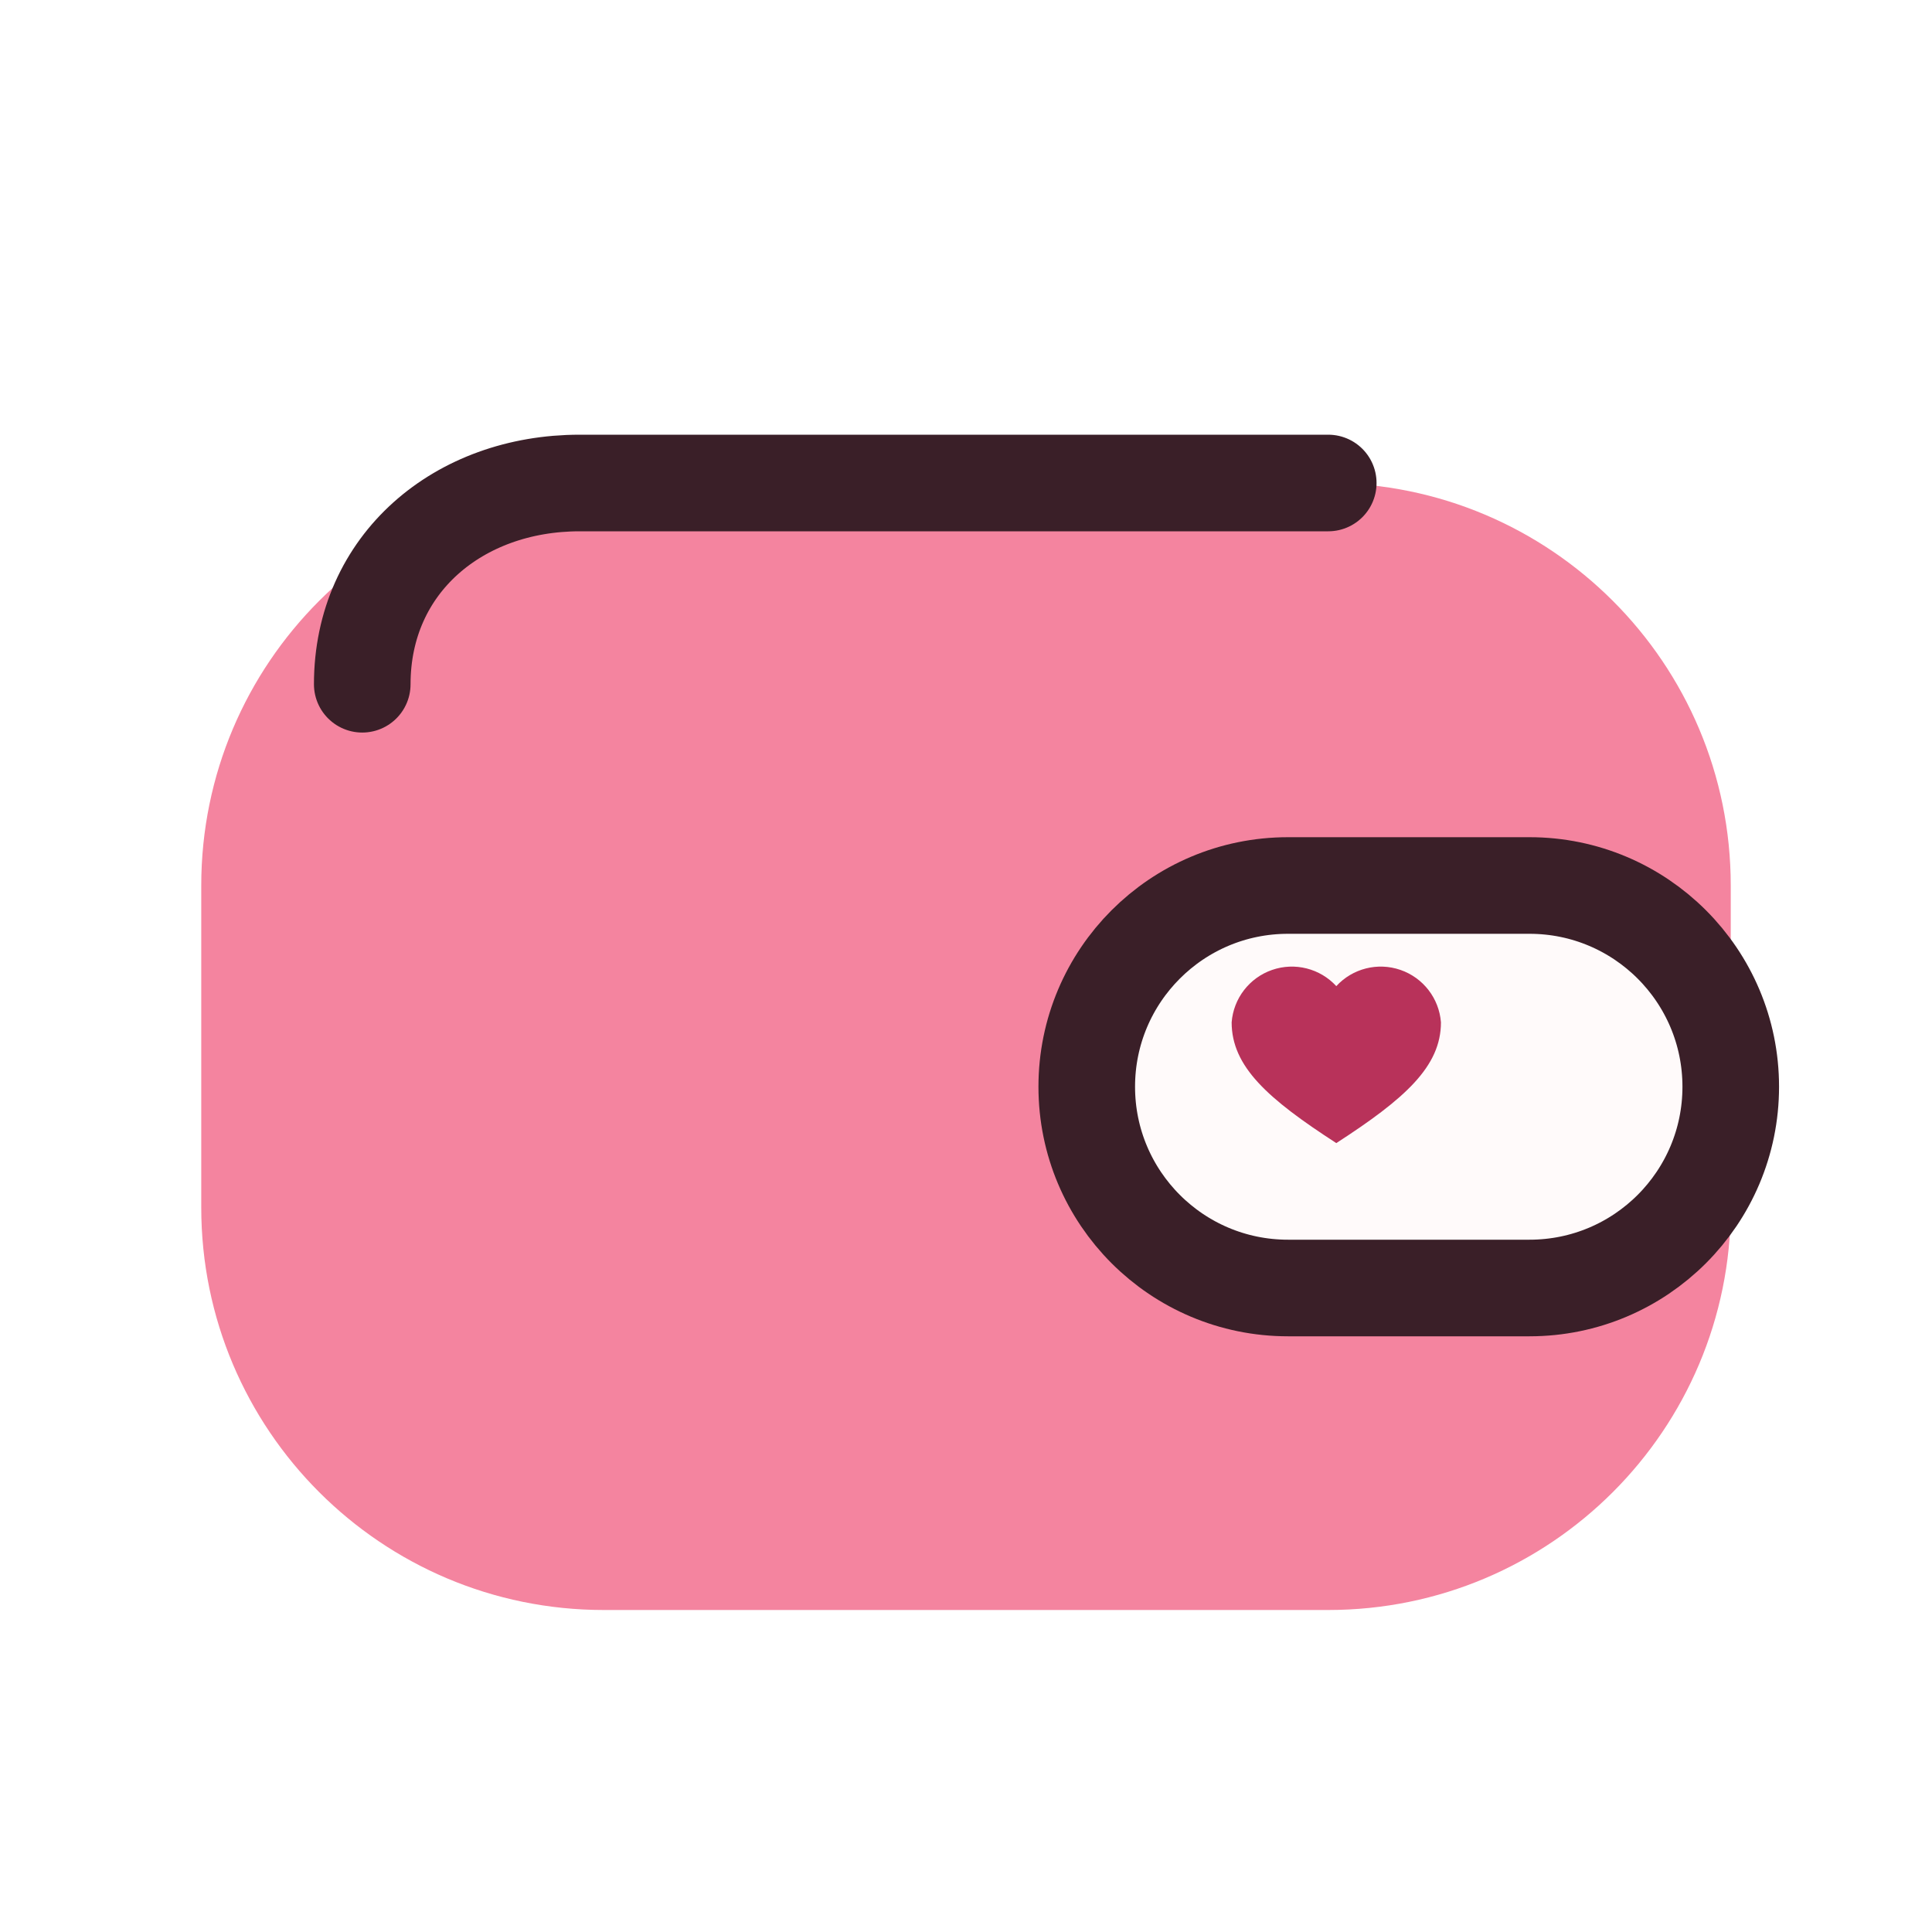
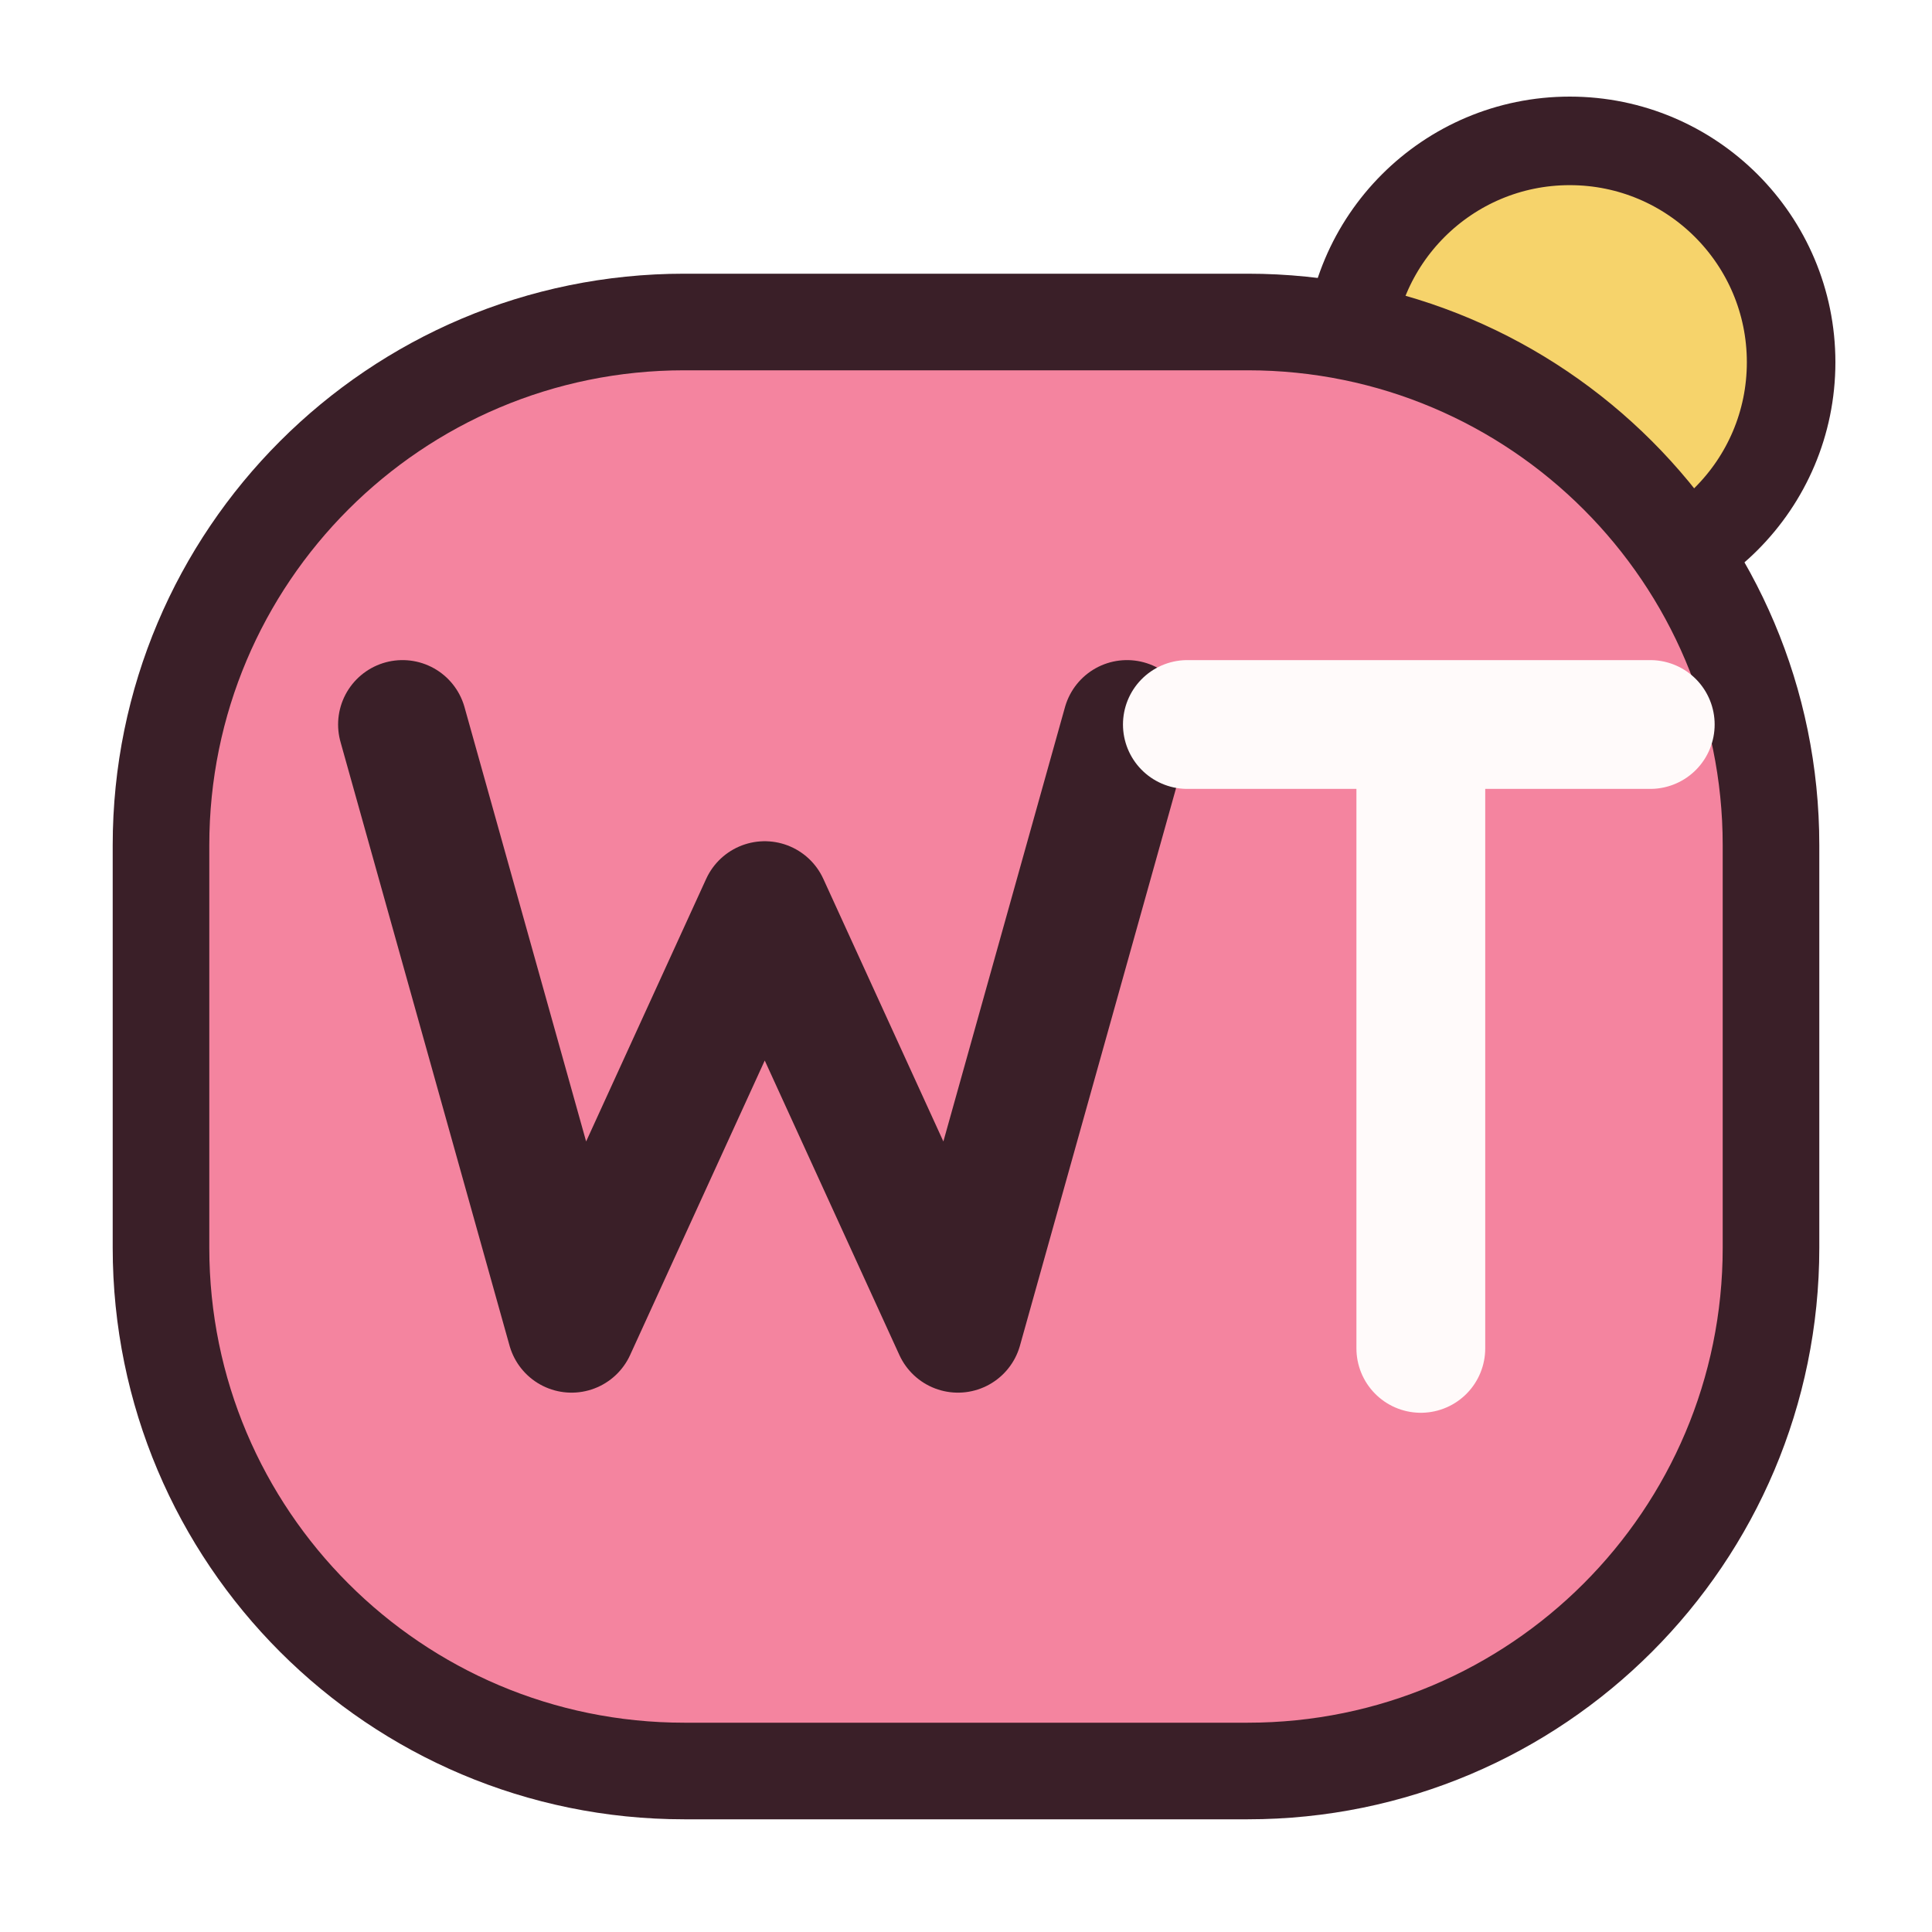
<svg xmlns="http://www.w3.org/2000/svg" viewBox="0 0 48 48">
-   <rect x="5" y="12" width="38" height="28" rx="10" fill="#f4849f" />
-   <path d="M9 17c0-3 2.4-5 5.4-5H33" fill="none" stroke="#3a1f28" stroke-width="2.4" stroke-linecap="round" />
-   <rect x="27" y="22" width="16" height="10" rx="5" fill="#fffafa" stroke="#3a1f28" stroke-width="2.4" />
-   <path d="M33.2 28.4c-1.7-1.1-2.6-1.9-2.6-3a1.5 1.5 0 0 1 2.6-.9 1.5 1.5 0 0 1 2.6.9c0 1.1-.9 1.9-2.6 3Z" fill="#b8325a" />
+   <circle cx="39" cy="9" r="5.5" fill="#f6d36b" stroke="#3a1f28" stroke-width="2.2" />
+   <rect x="4" y="8" width="40" height="36" rx="13" fill="#f4849f" stroke="#3a1f28" stroke-width="2.4" />
+   <path d="M10 18l4.2 15 4.8-10.5L23.800 33 28 18" fill="none" stroke="#3a1f28" stroke-width="3.2" stroke-linecap="round" stroke-linejoin="round" />
+   <path d="M29.500 18H41M35.300 18v15.500" fill="none" stroke="#fffafa" stroke-width="3.2" stroke-linecap="round" />
</svg>
